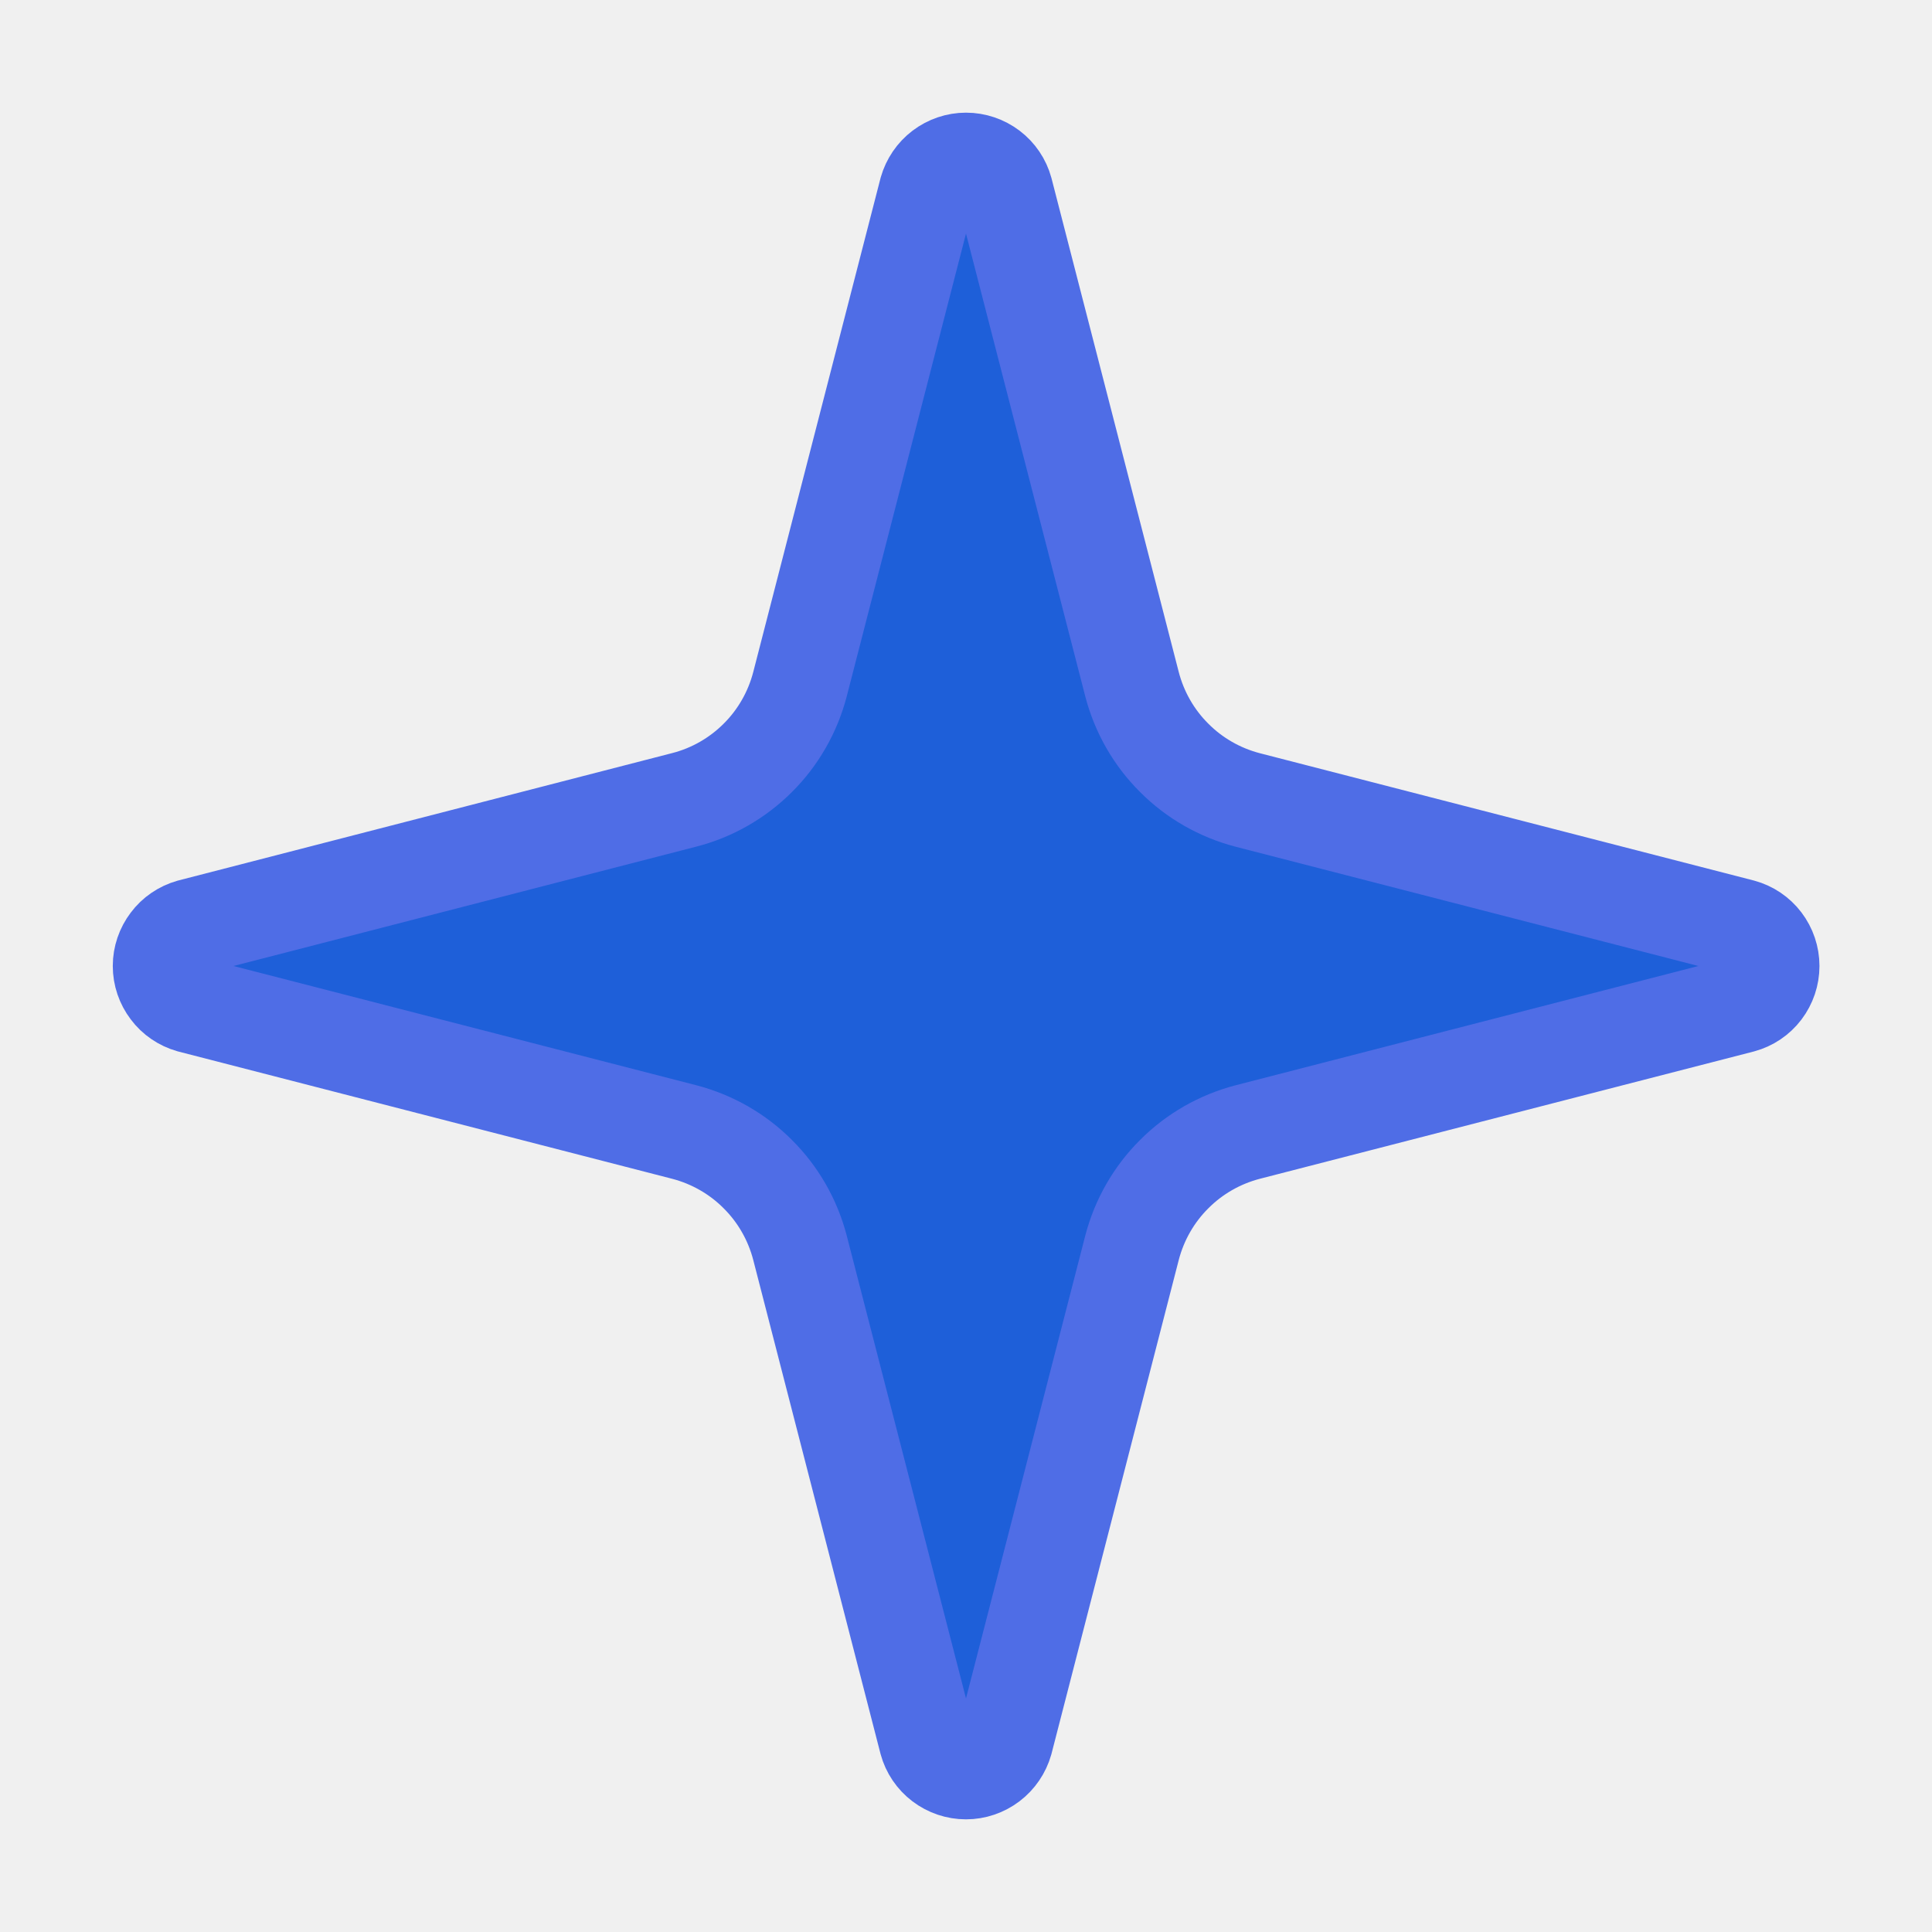
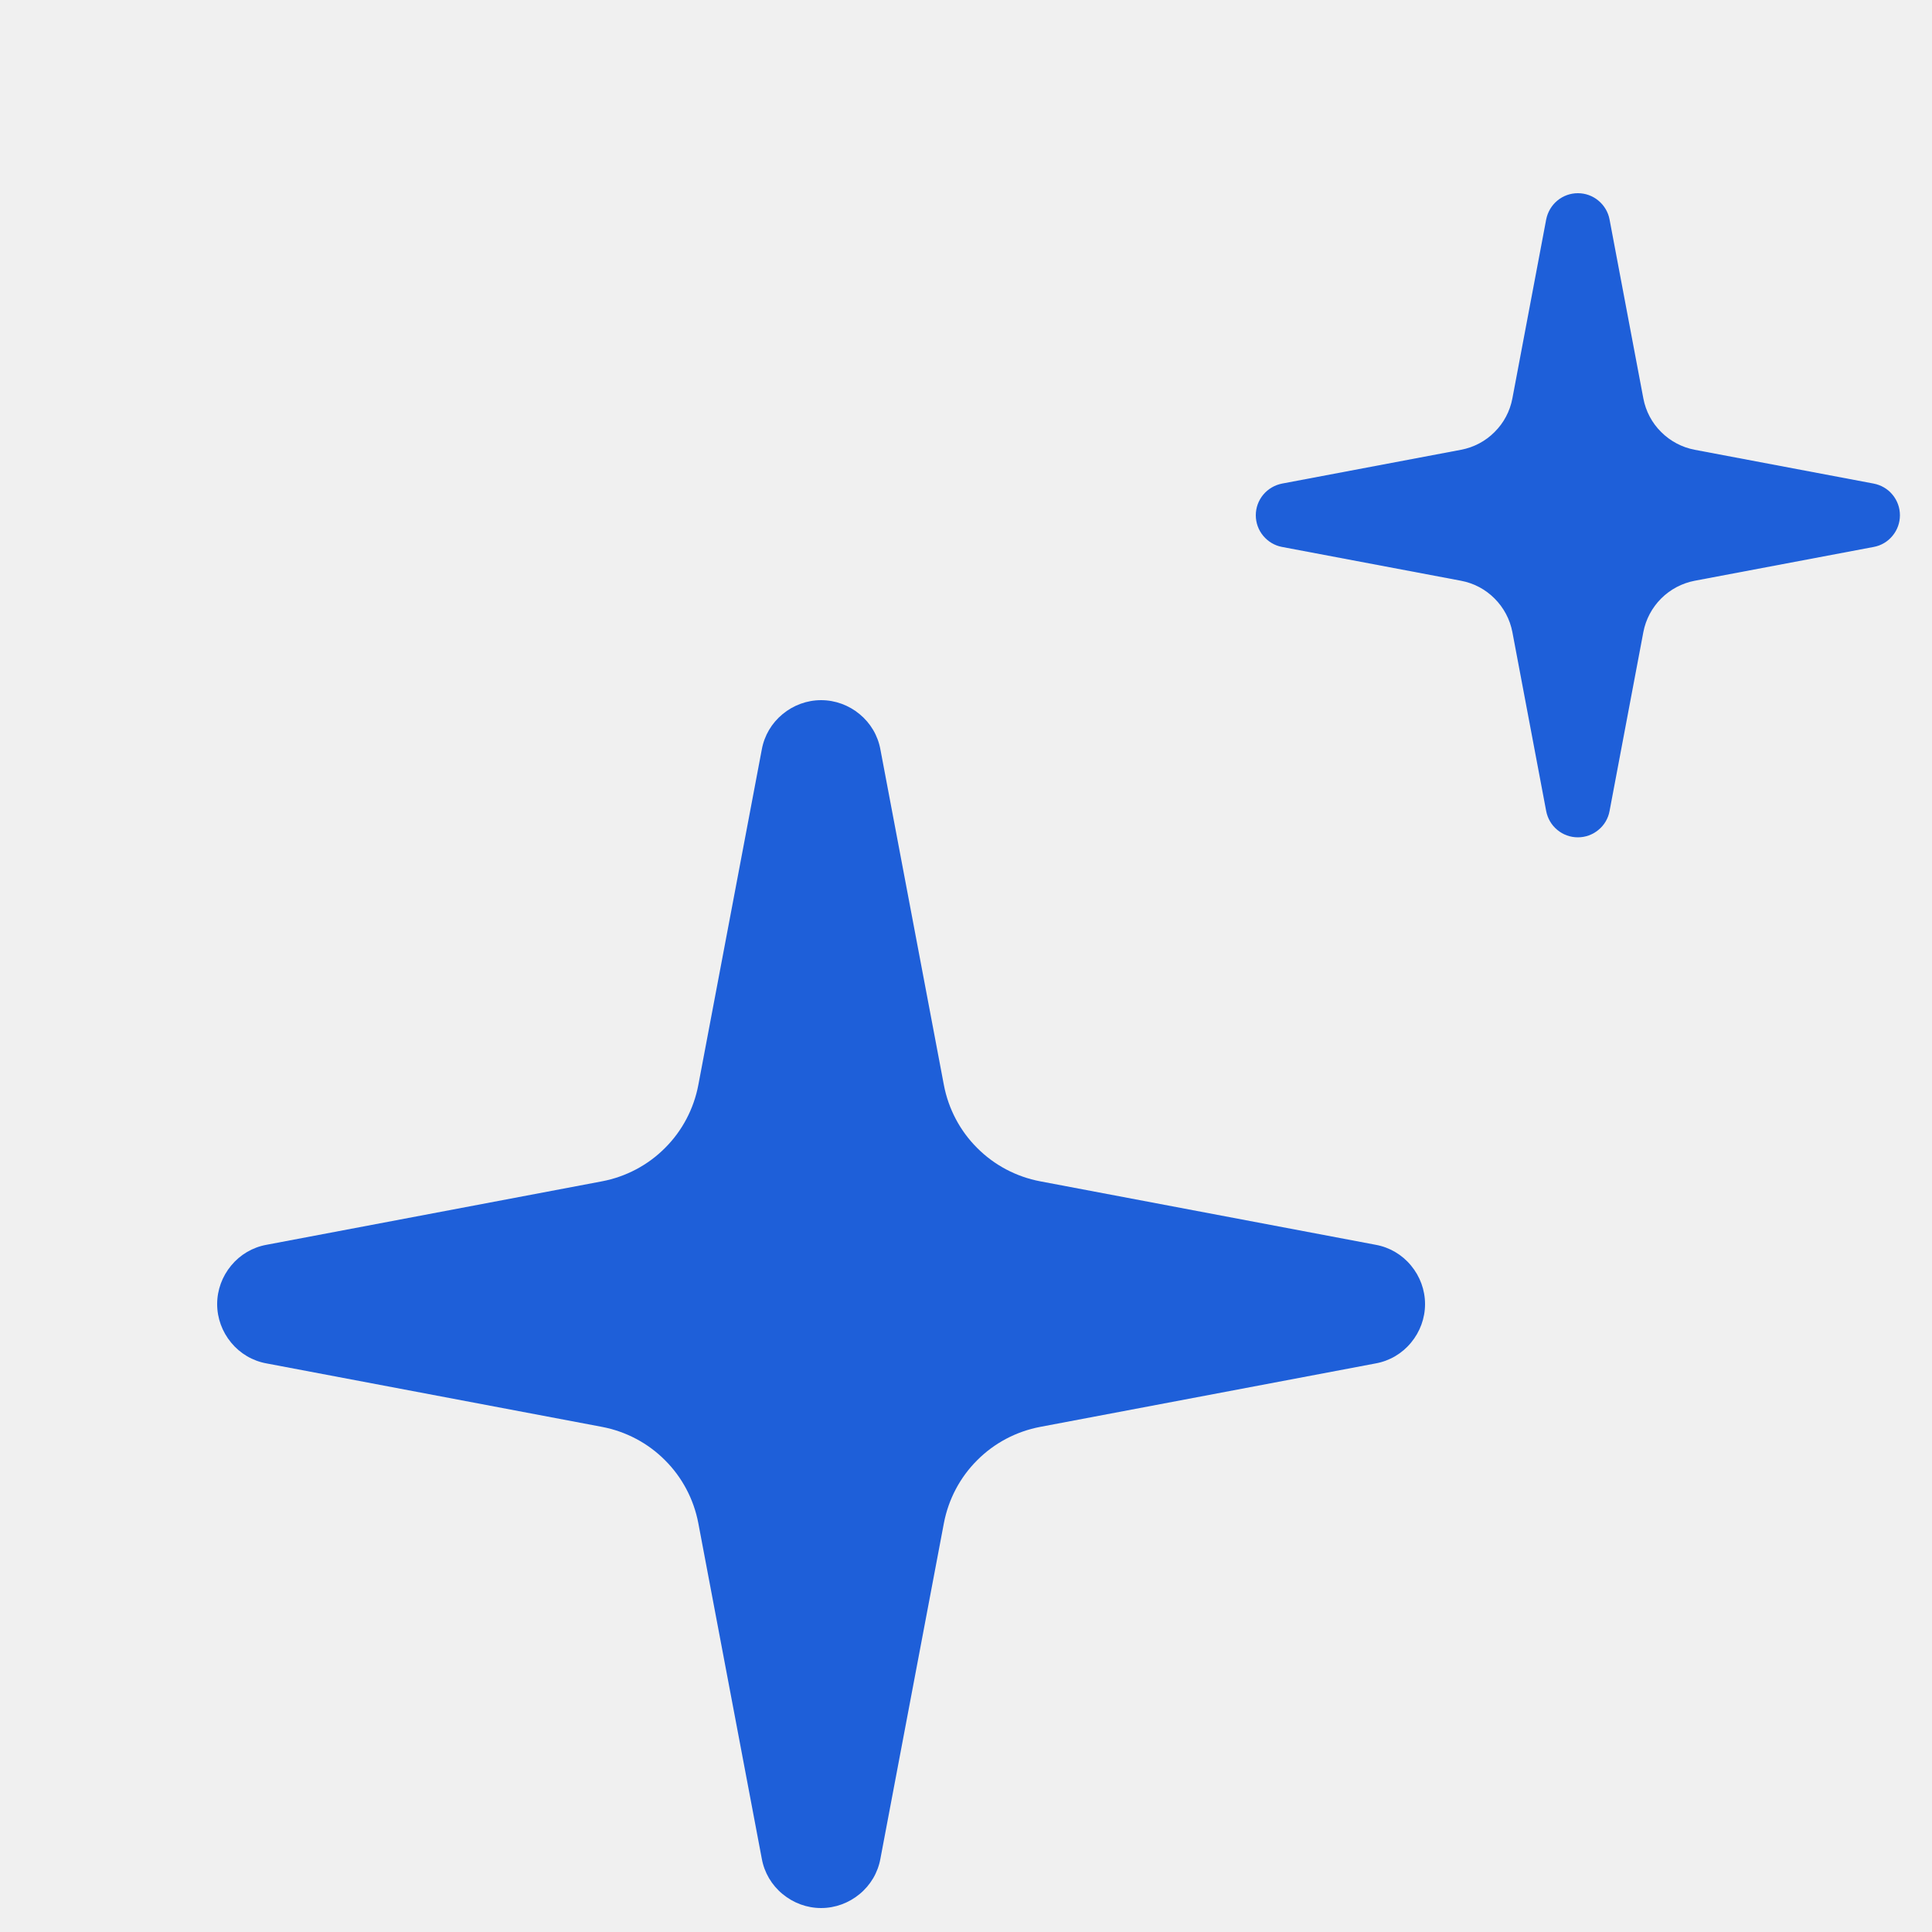
- <svg xmlns="http://www.w3.org/2000/svg" preserveAspectRatio="none" overflow="visible" style="display: block;" width="16" height="16" viewBox="0 0 16 16" fill="none">
-   <g id="icon / ai / sparkle-multi" clip-path="url(#clip0_0_14)">
-     <path id="Vector" d="M6.625 10.333C6.565 10.103 6.445 9.892 6.276 9.724C6.108 9.555 5.897 9.435 5.667 9.375L1.577 8.321C1.507 8.301 1.445 8.259 1.402 8.201C1.358 8.143 1.334 8.073 1.334 8C1.334 7.927 1.358 7.857 1.402 7.799C1.445 7.741 1.507 7.699 1.577 7.679L5.667 6.624C5.897 6.565 6.108 6.444 6.276 6.276C6.445 6.108 6.565 5.897 6.625 5.667L7.679 1.577C7.699 1.507 7.741 1.445 7.799 1.401C7.857 1.357 7.928 1.333 8 1.333C8.073 1.333 8.144 1.357 8.202 1.401C8.26 1.445 8.302 1.507 8.321 1.577L9.375 5.667C9.435 5.897 9.555 6.108 9.724 6.276C9.892 6.445 10.103 6.565 10.333 6.625L14.423 7.679C14.494 7.698 14.556 7.74 14.6 7.798C14.644 7.856 14.668 7.927 14.668 8C14.668 8.073 14.644 8.144 14.6 8.202C14.556 8.26 14.494 8.302 14.423 8.321L10.333 9.375C10.103 9.435 9.892 9.555 9.724 9.724C9.555 9.892 9.435 10.103 9.375 10.333L8.321 14.423C8.301 14.493 8.259 14.555 8.201 14.599C8.143 14.643 8.072 14.667 8 14.667C7.927 14.667 7.856 14.643 7.798 14.599C7.74 14.555 7.698 14.493 7.679 14.423L6.625 10.333Z" fill="#1E5FD9" stroke="#4F6DE6" stroke-width="0.8" stroke-linecap="round" stroke-linejoin="round" />
+ <svg xmlns="http://www.w3.org/2000/svg" preserveAspectRatio="none" overflow="visible" style="display: block;" width="20" height="20" viewBox="0 0 20 20" fill="none">
+   <g id="icon / ai / sparkle-multi">
+     <g transform="translate(1,6)">
+       <path d="M6.886 1.759C6.912 1.615 6.988 1.486 7.101 1.393C7.213 1.3 7.354 1.248 7.5 1.248C7.646 1.248 7.787 1.3 7.899 1.393C8.012 1.486 8.088 1.615 8.114 1.759L8.771 5.232C8.818 5.479 8.938 5.707 9.116 5.884C9.293 6.062 9.521 6.182 9.768 6.229L13.241 6.886C13.385 6.912 13.514 6.988 13.607 7.101C13.7 7.213 13.752 7.354 13.752 7.5C13.752 7.646 13.7 7.787 13.607 7.899C13.514 8.012 13.385 8.088 13.241 8.114L9.768 8.771C9.521 8.818 9.293 8.938 9.116 9.116C8.938 9.293 8.818 9.521 8.771 9.768L8.114 13.241C8.088 13.385 8.012 13.514 7.899 13.607C7.787 13.7 7.646 13.752 7.5 13.752C7.354 13.752 7.213 13.7 7.101 13.607C6.988 13.514 6.912 13.385 6.886 13.241L6.229 9.768C6.182 9.521 6.062 9.293 5.884 9.116C5.707 8.938 5.479 8.818 5.232 8.771L1.759 8.114C1.615 8.088 1.486 8.012 1.393 7.899C1.3 7.787 1.248 7.646 1.248 7.5C1.248 7.354 1.3 7.213 1.393 7.101C1.486 6.988 1.615 6.912 1.759 6.886L5.232 6.229C5.479 6.182 5.707 6.062 5.884 5.884C6.062 5.707 6.182 5.479 6.229 5.232L6.886 1.759Z" fill="#1E5FD9" />
+     </g>
+     <g transform="translate(13,1)">
+       <path d="M3.006 1.272C3.021 1.196 3.061 1.127 3.121 1.077C3.181 1.027 3.256 1 3.334 1C3.412 1 3.487 1.027 3.547 1.077C3.607 1.127 3.648 1.196 3.662 1.272L4.012 3.125C4.037 3.257 4.101 3.378 4.196 3.472C4.291 3.567 4.412 3.631 4.543 3.656L6.396 4.006C6.473 4.021 6.542 4.061 6.591 4.121C6.641 4.181 6.668 4.256 6.668 4.334C6.668 4.412 6.641 4.487 6.591 4.547C6.542 4.607 6.473 4.648 6.396 4.662L4.543 5.012C4.412 5.037 4.291 5.101 4.196 5.196C4.101 5.291 4.037 5.412 4.012 5.543L3.662 7.396C3.648 7.473 3.607 7.542 3.547 7.591C3.487 7.641 3.412 7.668 3.334 7.668C3.256 7.668 3.181 7.641 3.121 7.591C3.061 7.542 3.021 7.473 3.006 7.396L2.656 5.543C2.631 5.412 2.567 5.291 2.472 5.196C2.378 5.101 2.257 5.037 2.125 5.012L0.272 4.662C0.196 4.648 0.127 4.607 0.077 4.547C0.027 4.487 0 4.412 0 4.334C0 4.256 0.027 4.181 0.077 4.121C0.127 4.061 0.196 4.021 0.272 4.006L2.125 3.656C2.257 3.631 2.378 3.567 2.472 3.472C2.567 3.378 2.631 3.257 2.656 3.125L3.006 1.272Z" fill="#1E5FD9" />
+     </g>
  </g>
-   <defs>
-     <clipPath id="clip0_0_14">
-       <rect width="16" height="16" fill="white" />
-     </clipPath>
-   </defs>
</svg>
